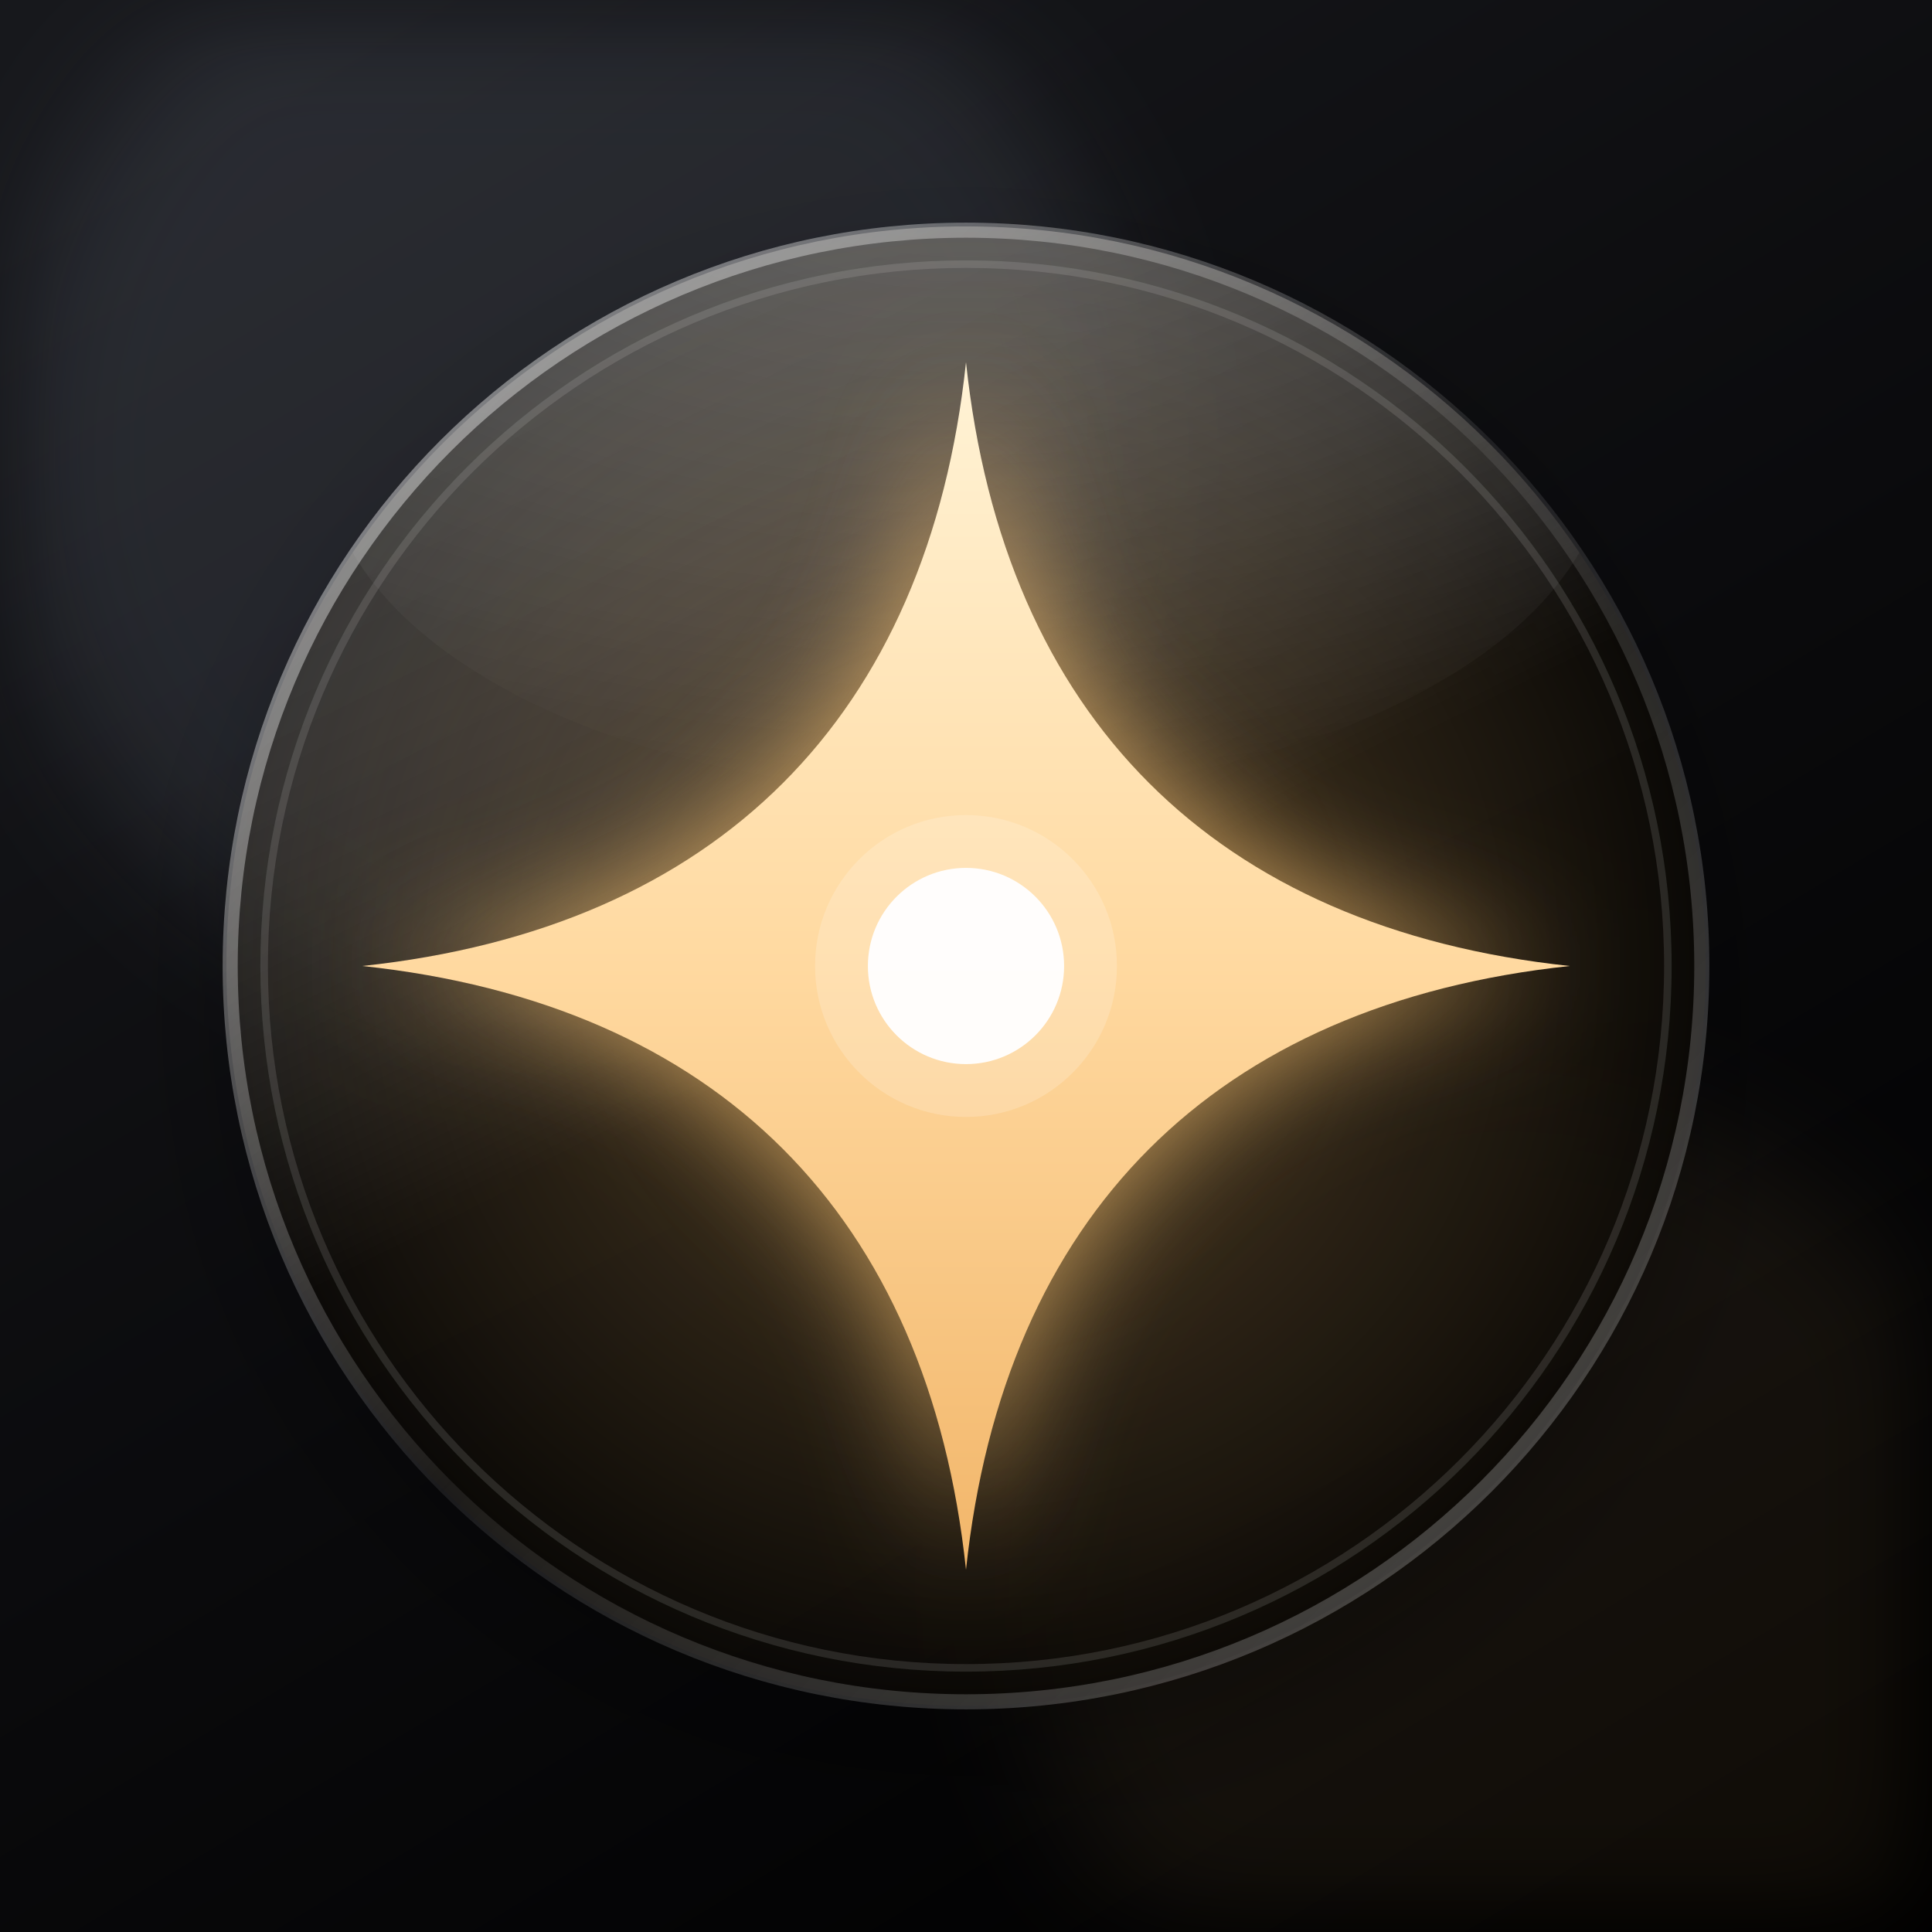
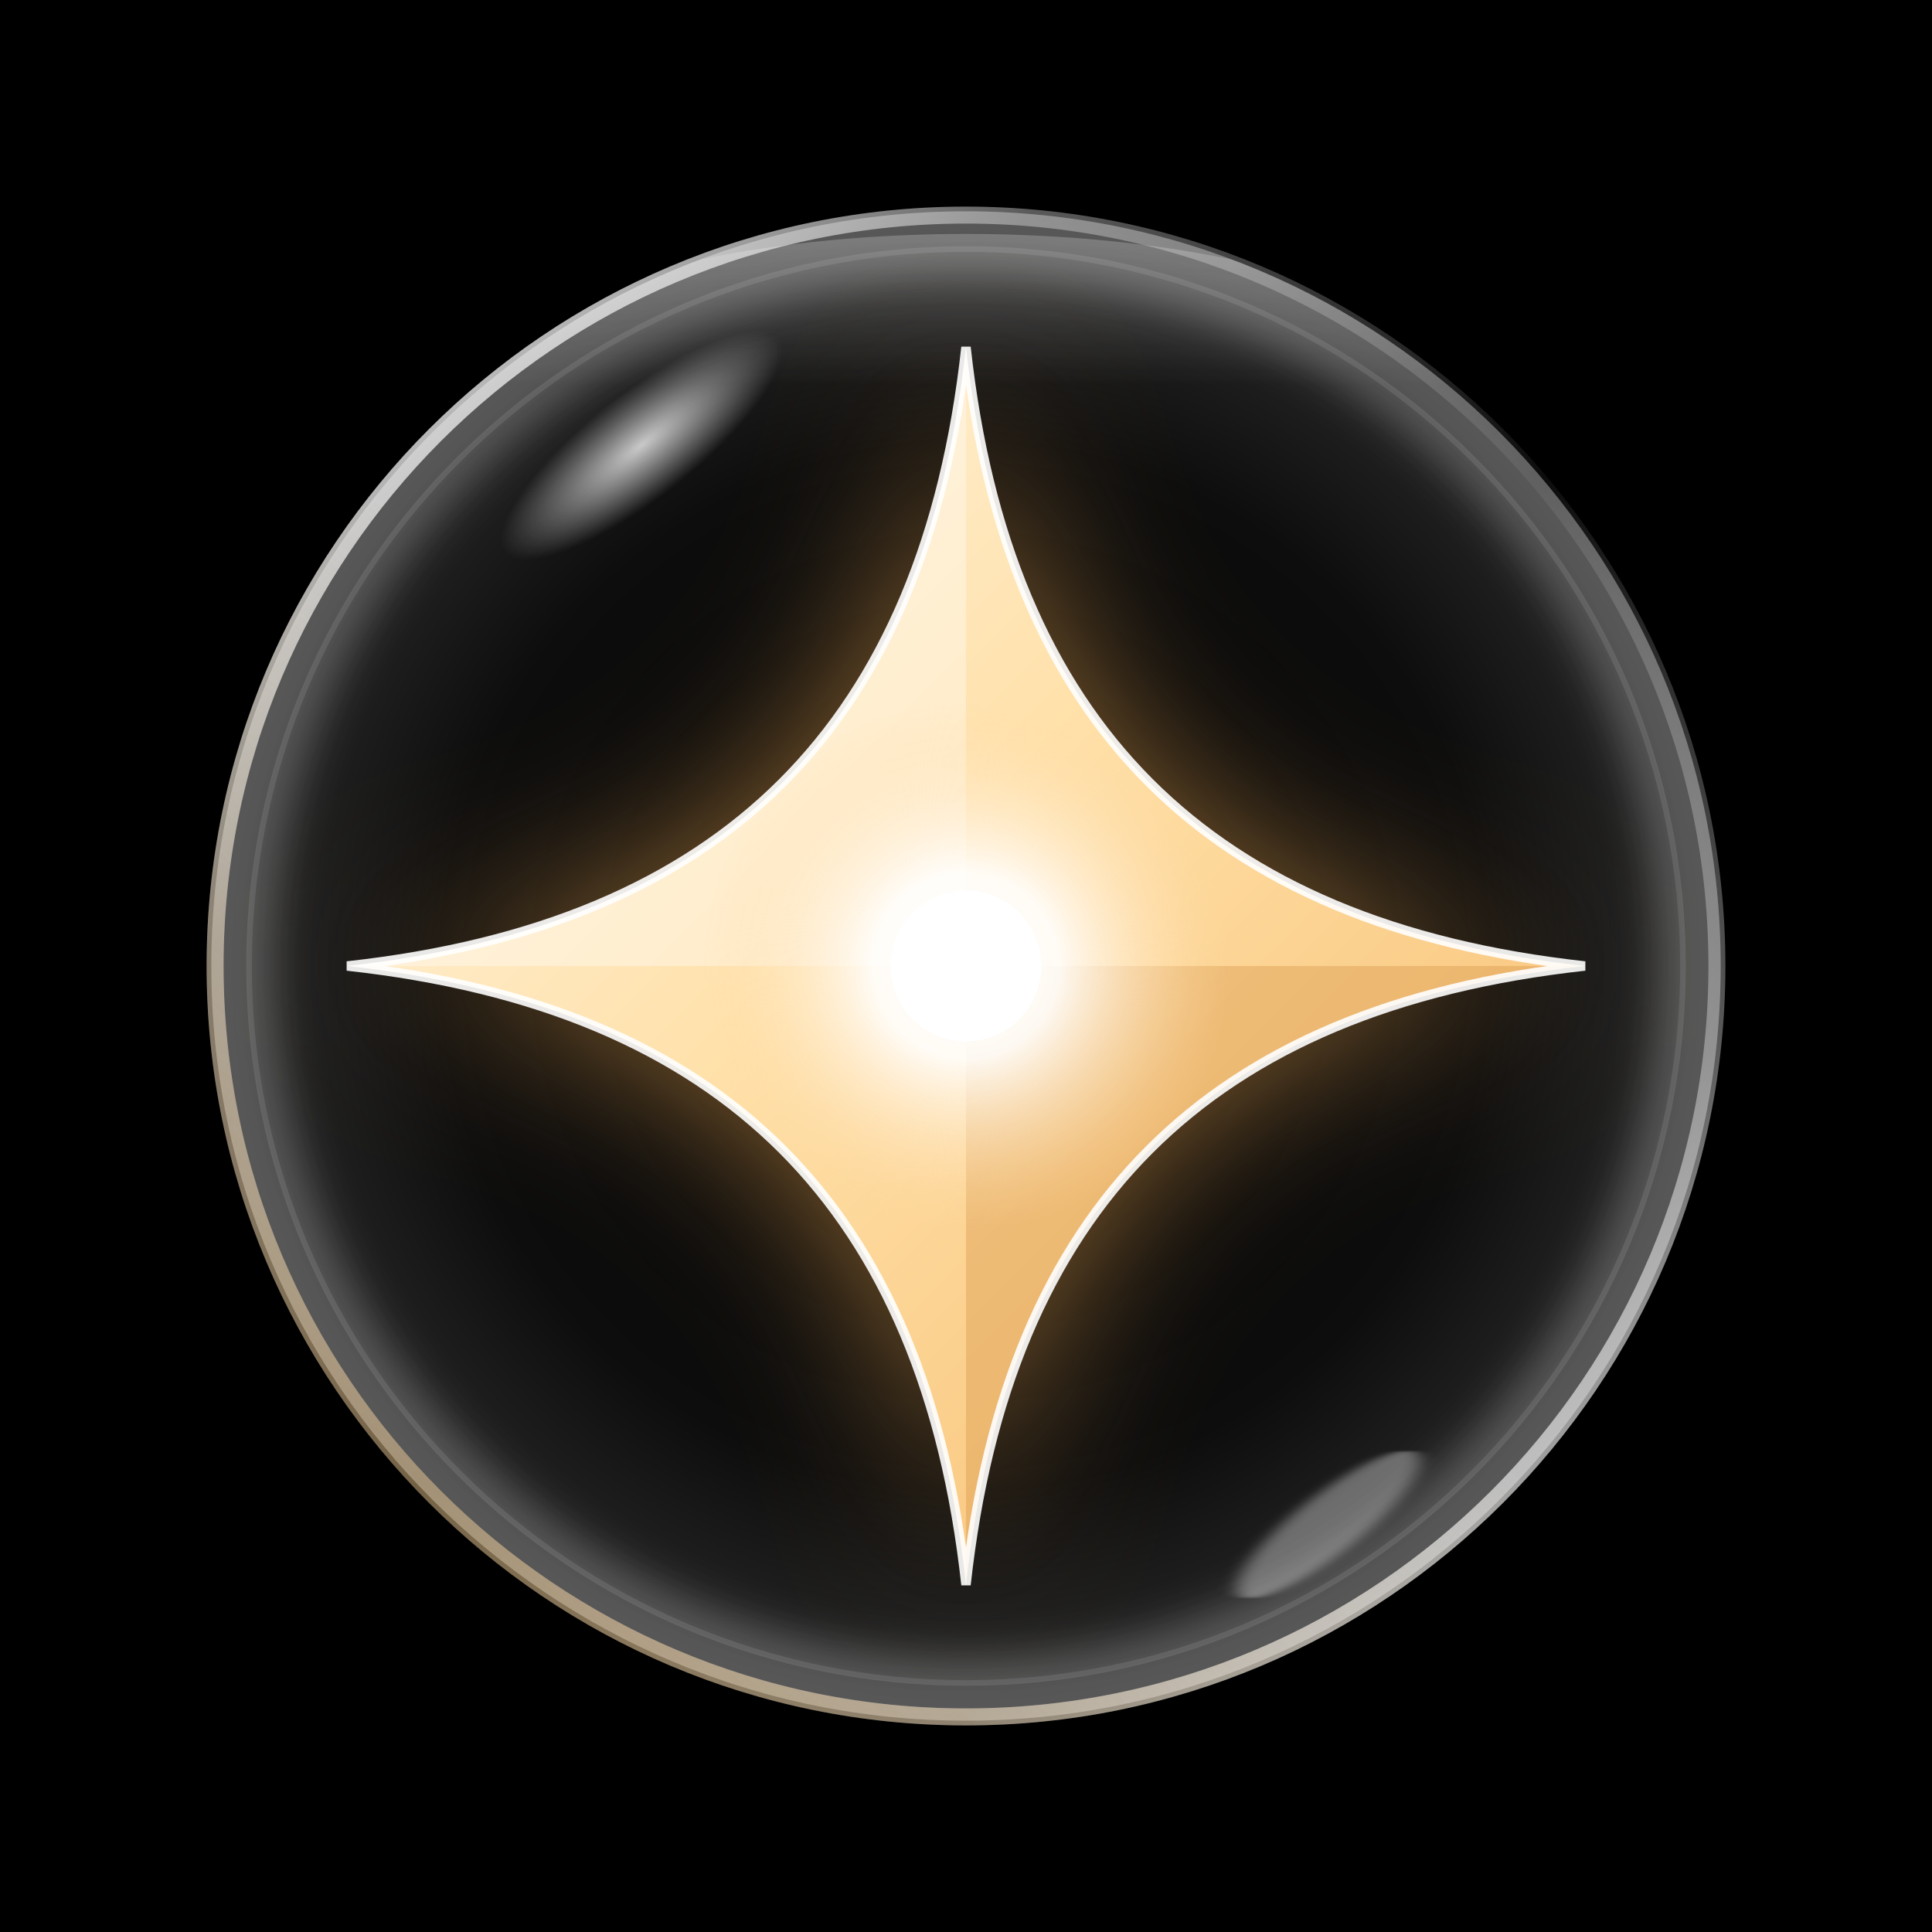
<svg xmlns="http://www.w3.org/2000/svg" viewBox="0 0 512 512">
  <defs>
-     <linearGradient id="bg" x1=".2" y1="0" x2=".8" y2="1">
-       <stop offset="0" stop-color="#17181c" />
-       <stop offset=".55" stop-color="#0a0a0c" />
-       <stop offset="1" stop-color="#000" />
+     <radialGradient id="body" cx=".5" cy=".5" r=".5">
+       <stop offset="0" stop-color="#fff" stop-opacity=".02" />
+       <stop offset=".7" stop-color="#fff" stop-opacity=".05" />
+       <stop offset="1" stop-color="#fff" stop-opacity=".16" />
+     </radialGradient>
+     <linearGradient id="rim" gradientUnits="userSpaceOnUse" x1="90" y1="70" x2="430" y2="450">
+       <stop offset="0" stop-color="#fff" stop-opacity="1" />
+       <stop offset=".22" stop-color="#fff" stop-opacity=".35" />
+       <stop offset=".5" stop-color="#fff" stop-opacity=".05" />
+       <stop offset=".78" stop-color="#fff" stop-opacity=".35" />
+       <stop offset="1" stop-color="#fff" stop-opacity=".95" />
    </linearGradient>
-     <radialGradient id="aur" cx=".5" cy=".5" r=".55">
-       <stop offset="0" stop-color="#ffc774" stop-opacity=".32" />
-       <stop offset="1" stop-color="#ffc774" stop-opacity="0" />
-     </radialGradient>
-     <linearGradient id="gl" x1=".25" y1="0" x2=".75" y2="1">
-       <stop offset="0" stop-color="#ffffff" stop-opacity=".16" />
-       <stop offset=".5" stop-color="#000" stop-opacity=".35" />
-       <stop offset="1" stop-color="#000" stop-opacity=".55" />
+     <linearGradient id="rim2" gradientUnits="userSpaceOnUse" x1="420" y1="70" x2="90" y2="450">
+       <stop offset="0" stop-color="#ffe7bd" stop-opacity=".0" />
+       <stop offset=".5" stop-color="#ffe7bd" stop-opacity=".0" />
+       <stop offset="1" stop-color="#ffd08a" stop-opacity=".55" />
    </linearGradient>
-     <linearGradient id="rim" x1="0" y1="0" x2="1" y2="1">
-       <stop offset="0" stop-color="#fff" stop-opacity=".55" />
-       <stop offset=".5" stop-color="#fff" stop-opacity=".08" />
-       <stop offset="1" stop-color="#fff" stop-opacity=".28" />
-     </linearGradient>
-     <radialGradient id="hl" cx=".5" cy="0" r="1">
-       <stop offset="0" stop-color="#fff" stop-opacity=".32" />
+     <radialGradient id="spec" cx=".5" cy=".5" r=".5">
+       <stop offset="0" stop-color="#fff" stop-opacity=".9" />
      <stop offset="1" stop-color="#fff" stop-opacity="0" />
    </radialGradient>
-     <linearGradient id="st" x1="0" y1="0" x2="0" y2="1">
-       <stop offset="0" stop-color="#fff3d6" />
-       <stop offset=".5" stop-color="#ffd9a0" />
-       <stop offset="1" stop-color="#f2b66a" />
+     <linearGradient id="gl" x1="0" y1="0" x2="0" y2="1">
+       <stop offset="0" stop-color="#fff" stop-opacity=".5" />
+       <stop offset=".4" stop-color="#fff" stop-opacity=".0" />
    </linearGradient>
-     <filter id="blur" x="-50%" y="-50%" width="200%" height="200%">
-       <feGaussianBlur stdDeviation="16" />
+     <linearGradient id="st" x1="0" y1="0" x2="1" y2="1">
+       <stop offset="0" stop-color="#fffaf0" />
+       <stop offset=".45" stop-color="#ffe0a8" />
+       <stop offset="1" stop-color="#f5b765" />
+     </linearGradient>
+     <radialGradient id="core" cx=".5" cy=".5" r=".5">
+       <stop offset="0" stop-color="#fff" />
+       <stop offset=".35" stop-color="#fff" stop-opacity=".9" />
+       <stop offset="1" stop-color="#ffd9a0" stop-opacity="0" />
+     </radialGradient>
+     <filter id="b20" x="-60%" y="-60%" width="220%" height="220%">
+       <feGaussianBlur stdDeviation="22" />
    </filter>
-     <filter id="sh" x="-30%" y="-30%" width="160%" height="170%">
-       <feDropShadow dx="0" dy="14" stdDeviation="16" flood-color="#000" flood-opacity=".45" />
+     <filter id="b6" x="-30%" y="-30%" width="160%" height="160%">
+       <feGaussianBlur stdDeviation="5" />
+     </filter>
+     <filter id="b2" x="-30%" y="-30%" width="160%" height="160%">
+       <feGaussianBlur stdDeviation="1.6" />
    </filter>
    <clipPath id="cd">
-       <circle cx="256" cy="256" r="196" />
+       <circle cx="256" cy="256" r="200" />
+     </clipPath>
+     <clipPath id="cs">
+       <path d="M256 92C267 192 320 245 420 256C320 267 267 320 256 420C245 320 192 267 92 256C192 245 245 192 256 92Z" />
    </clipPath>
  </defs>
-   <rect width="512" height="512" fill="url(#bg)" />
-   <circle cx="150" cy="120" r="150" fill="#8a93a6" opacity=".16" filter="url(#blur)" />
-   <circle cx="400" cy="420" r="130" fill="#ffc774" opacity=".07" filter="url(#blur)" />
-   <circle cx="256" cy="256" r="196" fill="#000" opacity=".6" filter="url(#sh)" />
-   <circle cx="256" cy="256" r="196" fill="url(#gl)" />
+   <rect width="512" height="512" fill="#000" />
+   <circle cx="256" cy="256" r="200" fill="url(#body)" />
  <g clip-path="url(#cd)">
-     <ellipse cx="256" cy="120" rx="170" ry="90" fill="url(#hl)" opacity=".7" />
-     <circle cx="256" cy="256" r="196" fill="url(#aur)" />
+     <path d="M256 92C267 192 320 245 420 256C320 267 267 320 256 420C245 320 192 267 92 256C192 245 245 192 256 92Z" fill="#ffb454" opacity=".55" filter="url(#b20)" />
+     <ellipse cx="256" cy="112" rx="140" ry="50" fill="url(#gl)" opacity=".45" />
+     <circle cx="256" cy="256" r="196" fill="none" stroke="#fff" stroke-opacity=".22" stroke-width="26" filter="url(#b6)" />
  </g>
-   <circle cx="256" cy="256" r="195" fill="none" stroke="url(#rim)" stroke-width="4" />
-   <circle cx="256" cy="256" r="186" fill="none" stroke="#fff" stroke-opacity=".12" stroke-width="2" />
-   <path d="M256 96C266 190 322 246 416 256C322 266 266 322 256 416C246 322 190 266 96 256C190 246 246 190 256 96Z" fill="#ffc774" opacity=".75" filter="url(#blur)" />
-   <path d="M256 96C266 190 322 246 416 256C322 266 266 322 256 416C246 322 190 266 96 256C190 246 246 190 256 96Z" fill="url(#st)" />
-   <circle cx="256" cy="256" r="26" fill="#fff" opacity=".95" />
-   <circle cx="256" cy="256" r="40" fill="#fff" opacity=".18" />
+   <circle cx="256" cy="256" r="199" fill="none" stroke="url(#rim)" stroke-width="4.5" />
+   <circle cx="256" cy="256" r="199" fill="none" stroke="url(#rim2)" stroke-width="4.5" />
+   <circle cx="256" cy="256" r="190" fill="none" stroke="#fff" stroke-opacity=".10" stroke-width="1.5" />
+   <ellipse cx="170" cy="118" rx="46" ry="14" transform="rotate(-38 170 118)" fill="url(#spec)" opacity=".85" />
+   <ellipse cx="352" cy="404" rx="30" ry="8" transform="rotate(-38 352 404)" fill="#fff" opacity=".35" filter="url(#b2)" />
+   <path d="M256 92C267 192 320 245 420 256C320 267 267 320 256 420C245 320 192 267 92 256C192 245 245 192 256 92Z" fill="url(#st)" />
+   <g clip-path="url(#cs)">
+     <path d="M256 92L256 256L92 256Z" fill="#fff" opacity=".35" />
+     <path d="M256 420L256 256L420 256Z" fill="#c97d2b" opacity=".28" />
+     <ellipse cx="256" cy="256" rx="70" ry="70" fill="url(#core)" />
+   </g>
+   <path d="M256 92C267 192 320 245 420 256C320 267 267 320 256 420C245 320 192 267 92 256C192 245 245 192 256 92Z" fill="none" stroke="#fff" stroke-opacity=".9" stroke-width="2.5" />
+   <circle cx="256" cy="256" r="20" fill="#fff" />
</svg>
